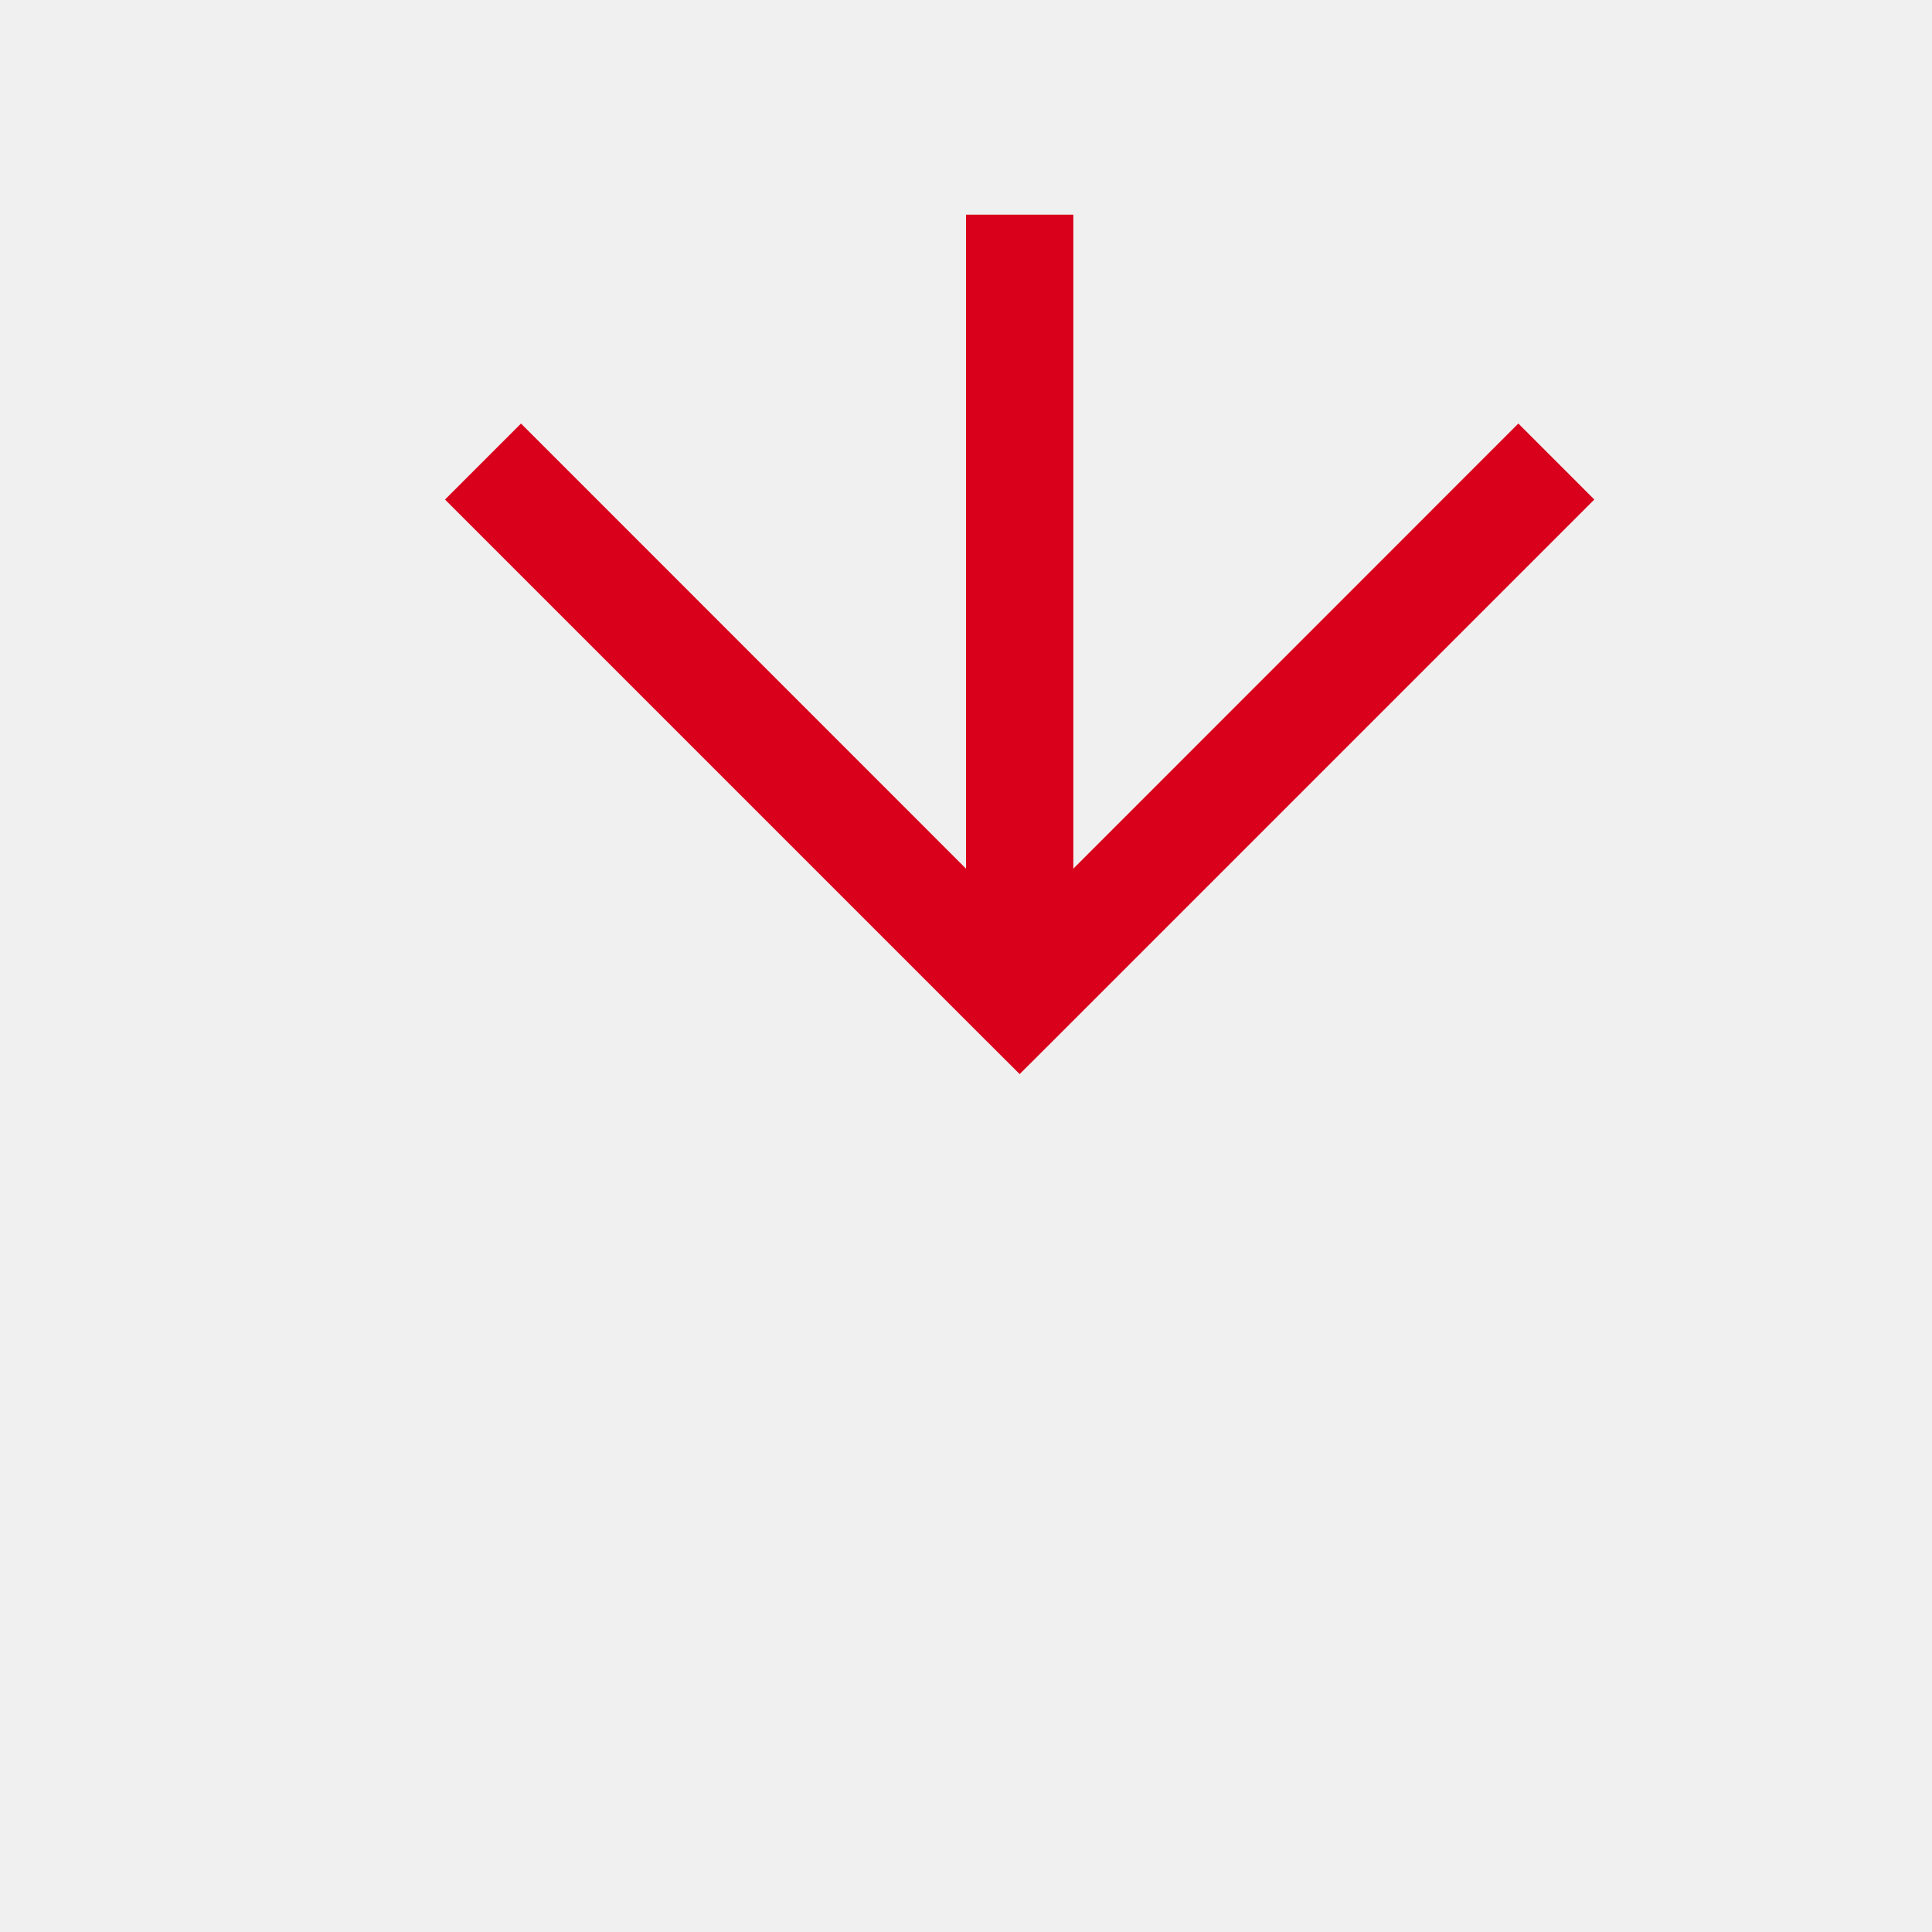
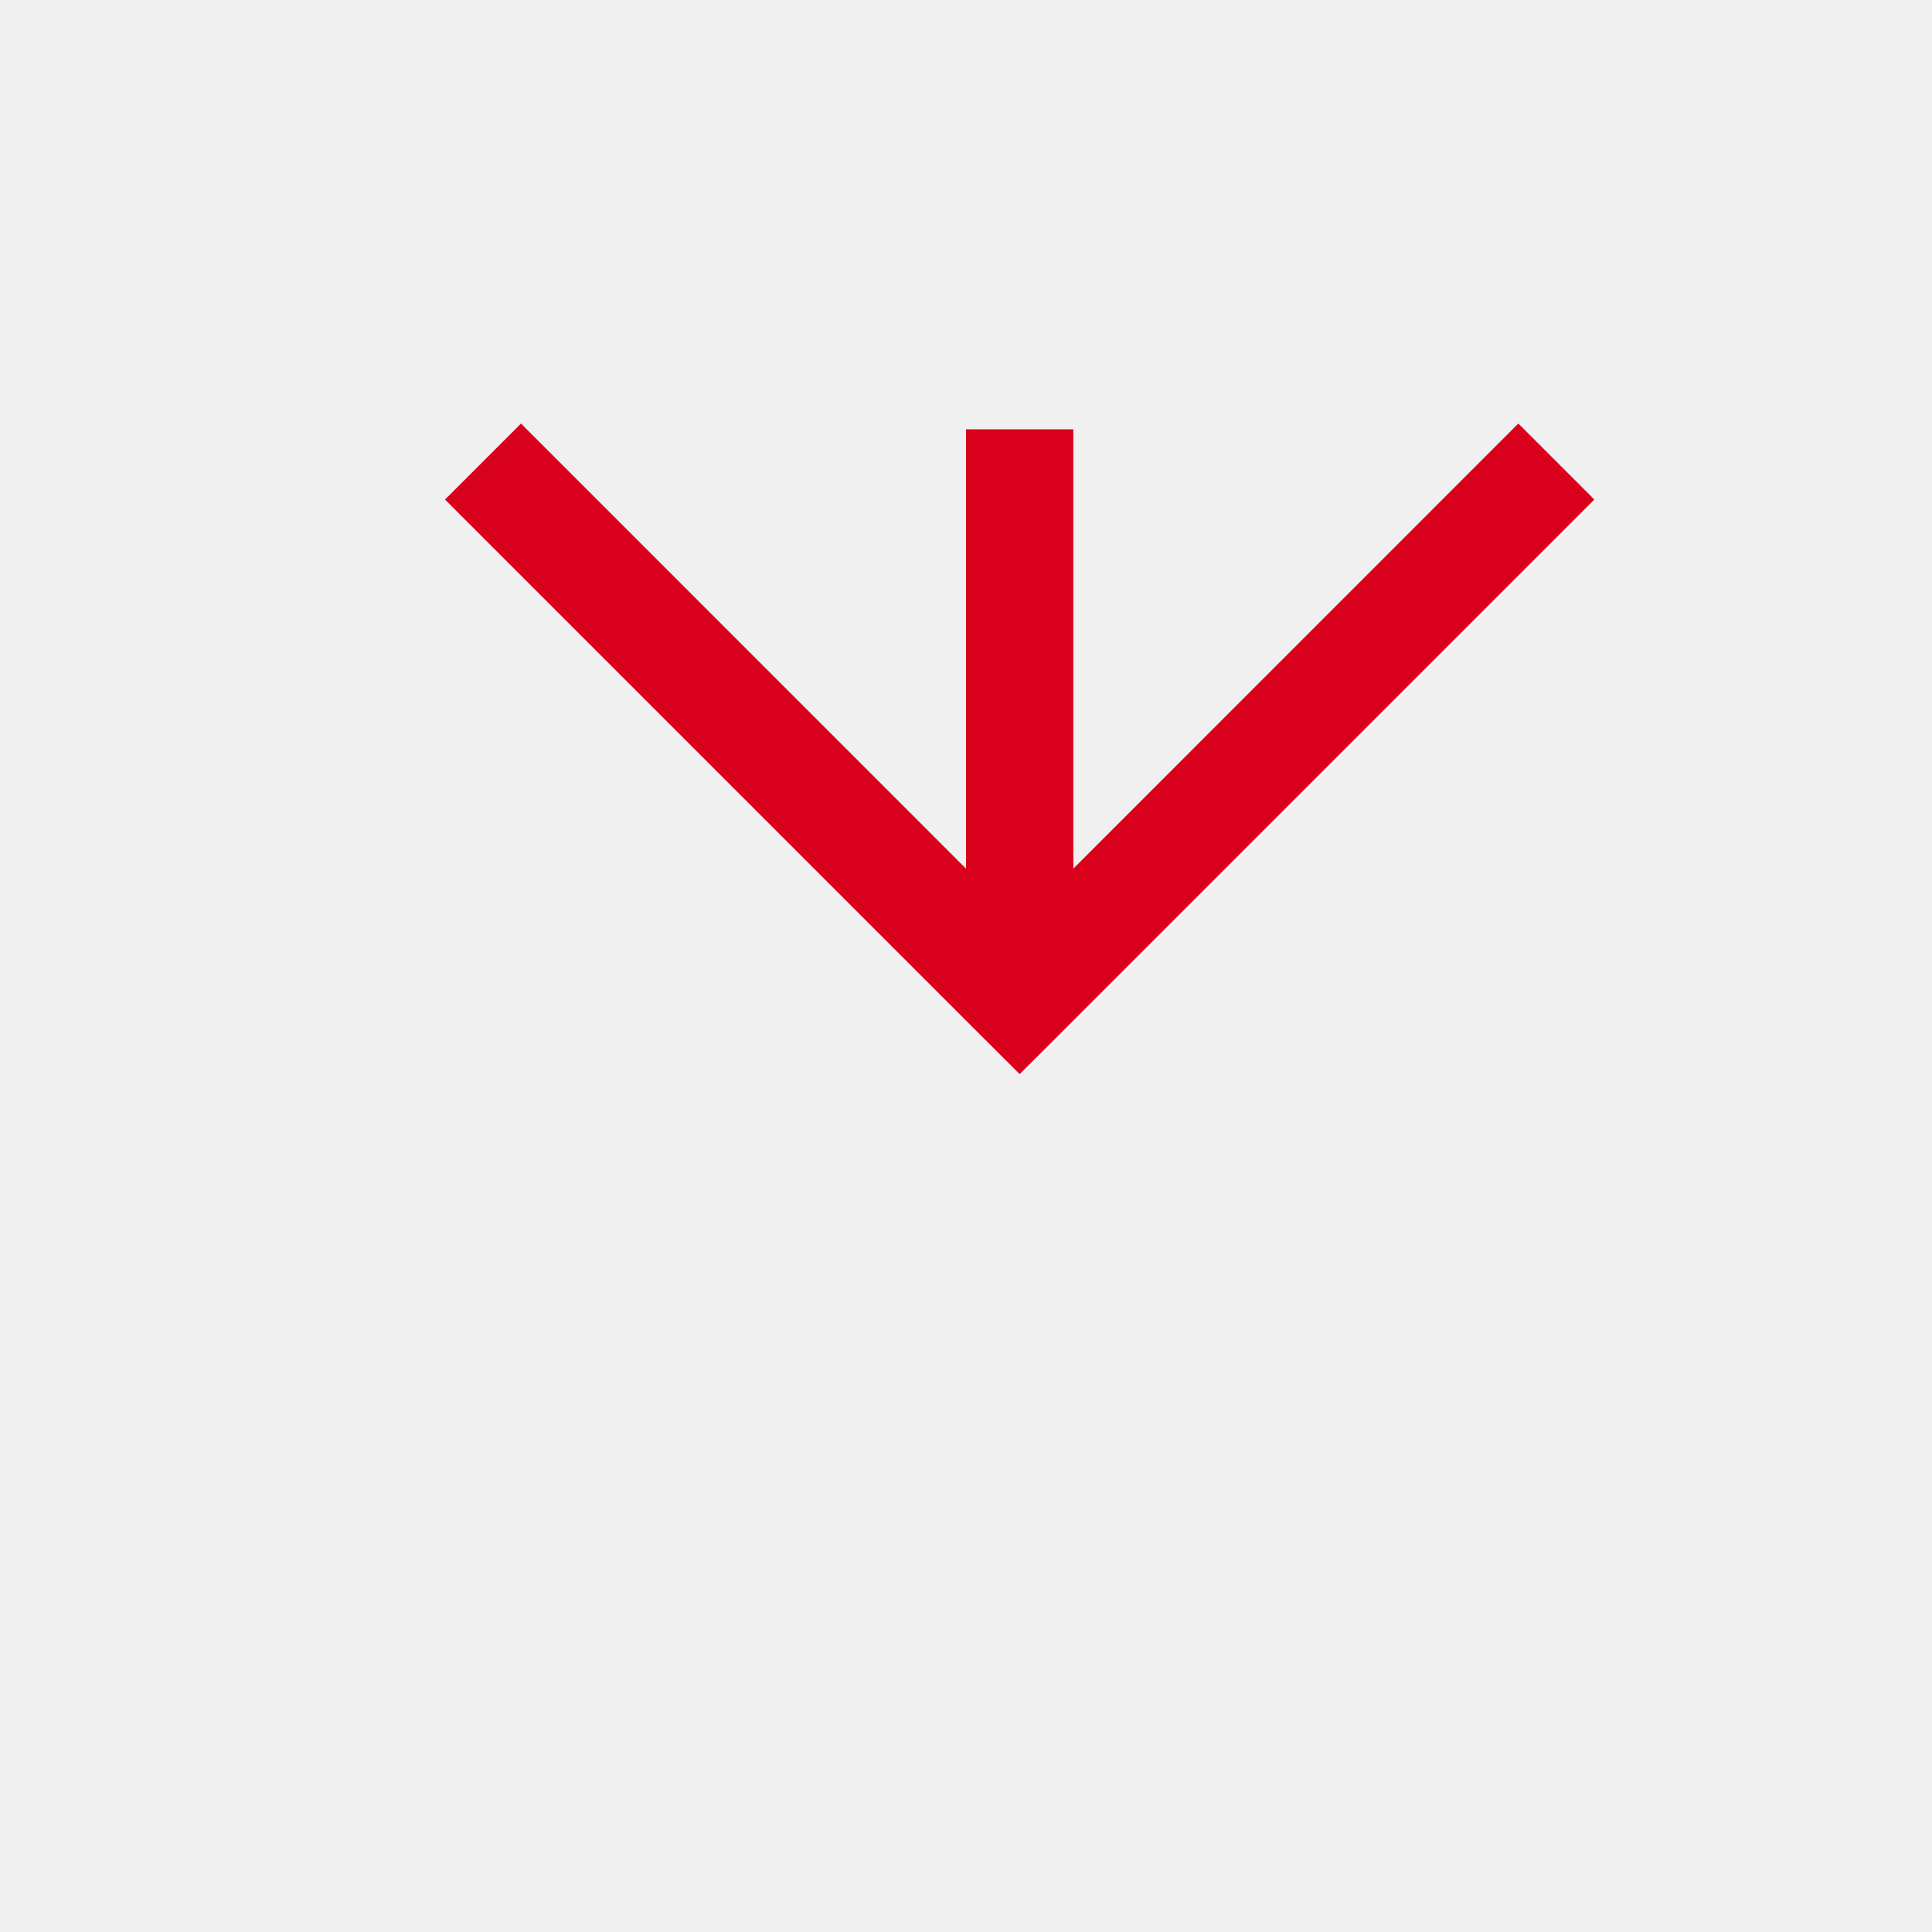
- <svg xmlns="http://www.w3.org/2000/svg" version="1.1" width="18px" height="18px" preserveAspectRatio="xMinYMid meet" viewBox="213 526  18 16">
-   <defs>
-     <mask fill="white" id="clip37">
-       <path d="M 199 500  L 245 500  L 245 527  L 199 527  Z M 199 491  L 245 491  L 245 544  L 199 544  Z " fill-rule="evenodd" />
-     </mask>
-   </defs>
-   <path d="M 222.5 500  L 222.5 491  M 222.5 527  L 222.5 534  " stroke-width="1" stroke-dasharray="9,4" stroke="#d9001b" fill="none" />
-   <path d="M 227.146 528.946  L 222.5 533.593  L 217.854 528.946  L 217.146 529.654  L 222.146 534.654  L 222.5 535.007  L 222.854 534.654  L 227.854 529.654  L 227.146 528.946  Z " fill-rule="nonzero" fill="#d9001b" stroke="none" mask="url(#clip37)" />
+ <svg xmlns="http://www.w3.org/2000/svg" version="1.1" width="18px" height="18px" preserveAspectRatio="xMinYMid meet" viewBox="213 109  18 16">
+   <path d="M 222.5 86  L 222.5 117  " stroke-width="1" stroke-dasharray="9,4" stroke="#d9001b" fill="none" />
+   <path d="M 227.146 111.946  L 222.5 116.593  L 217.854 111.946  L 217.146 112.654  L 222.146 117.654  L 222.5 118.007  L 222.854 117.654  L 227.854 112.654  L 227.146 111.946  Z " fill-rule="nonzero" fill="#d9001b" stroke="none" />
</svg>
